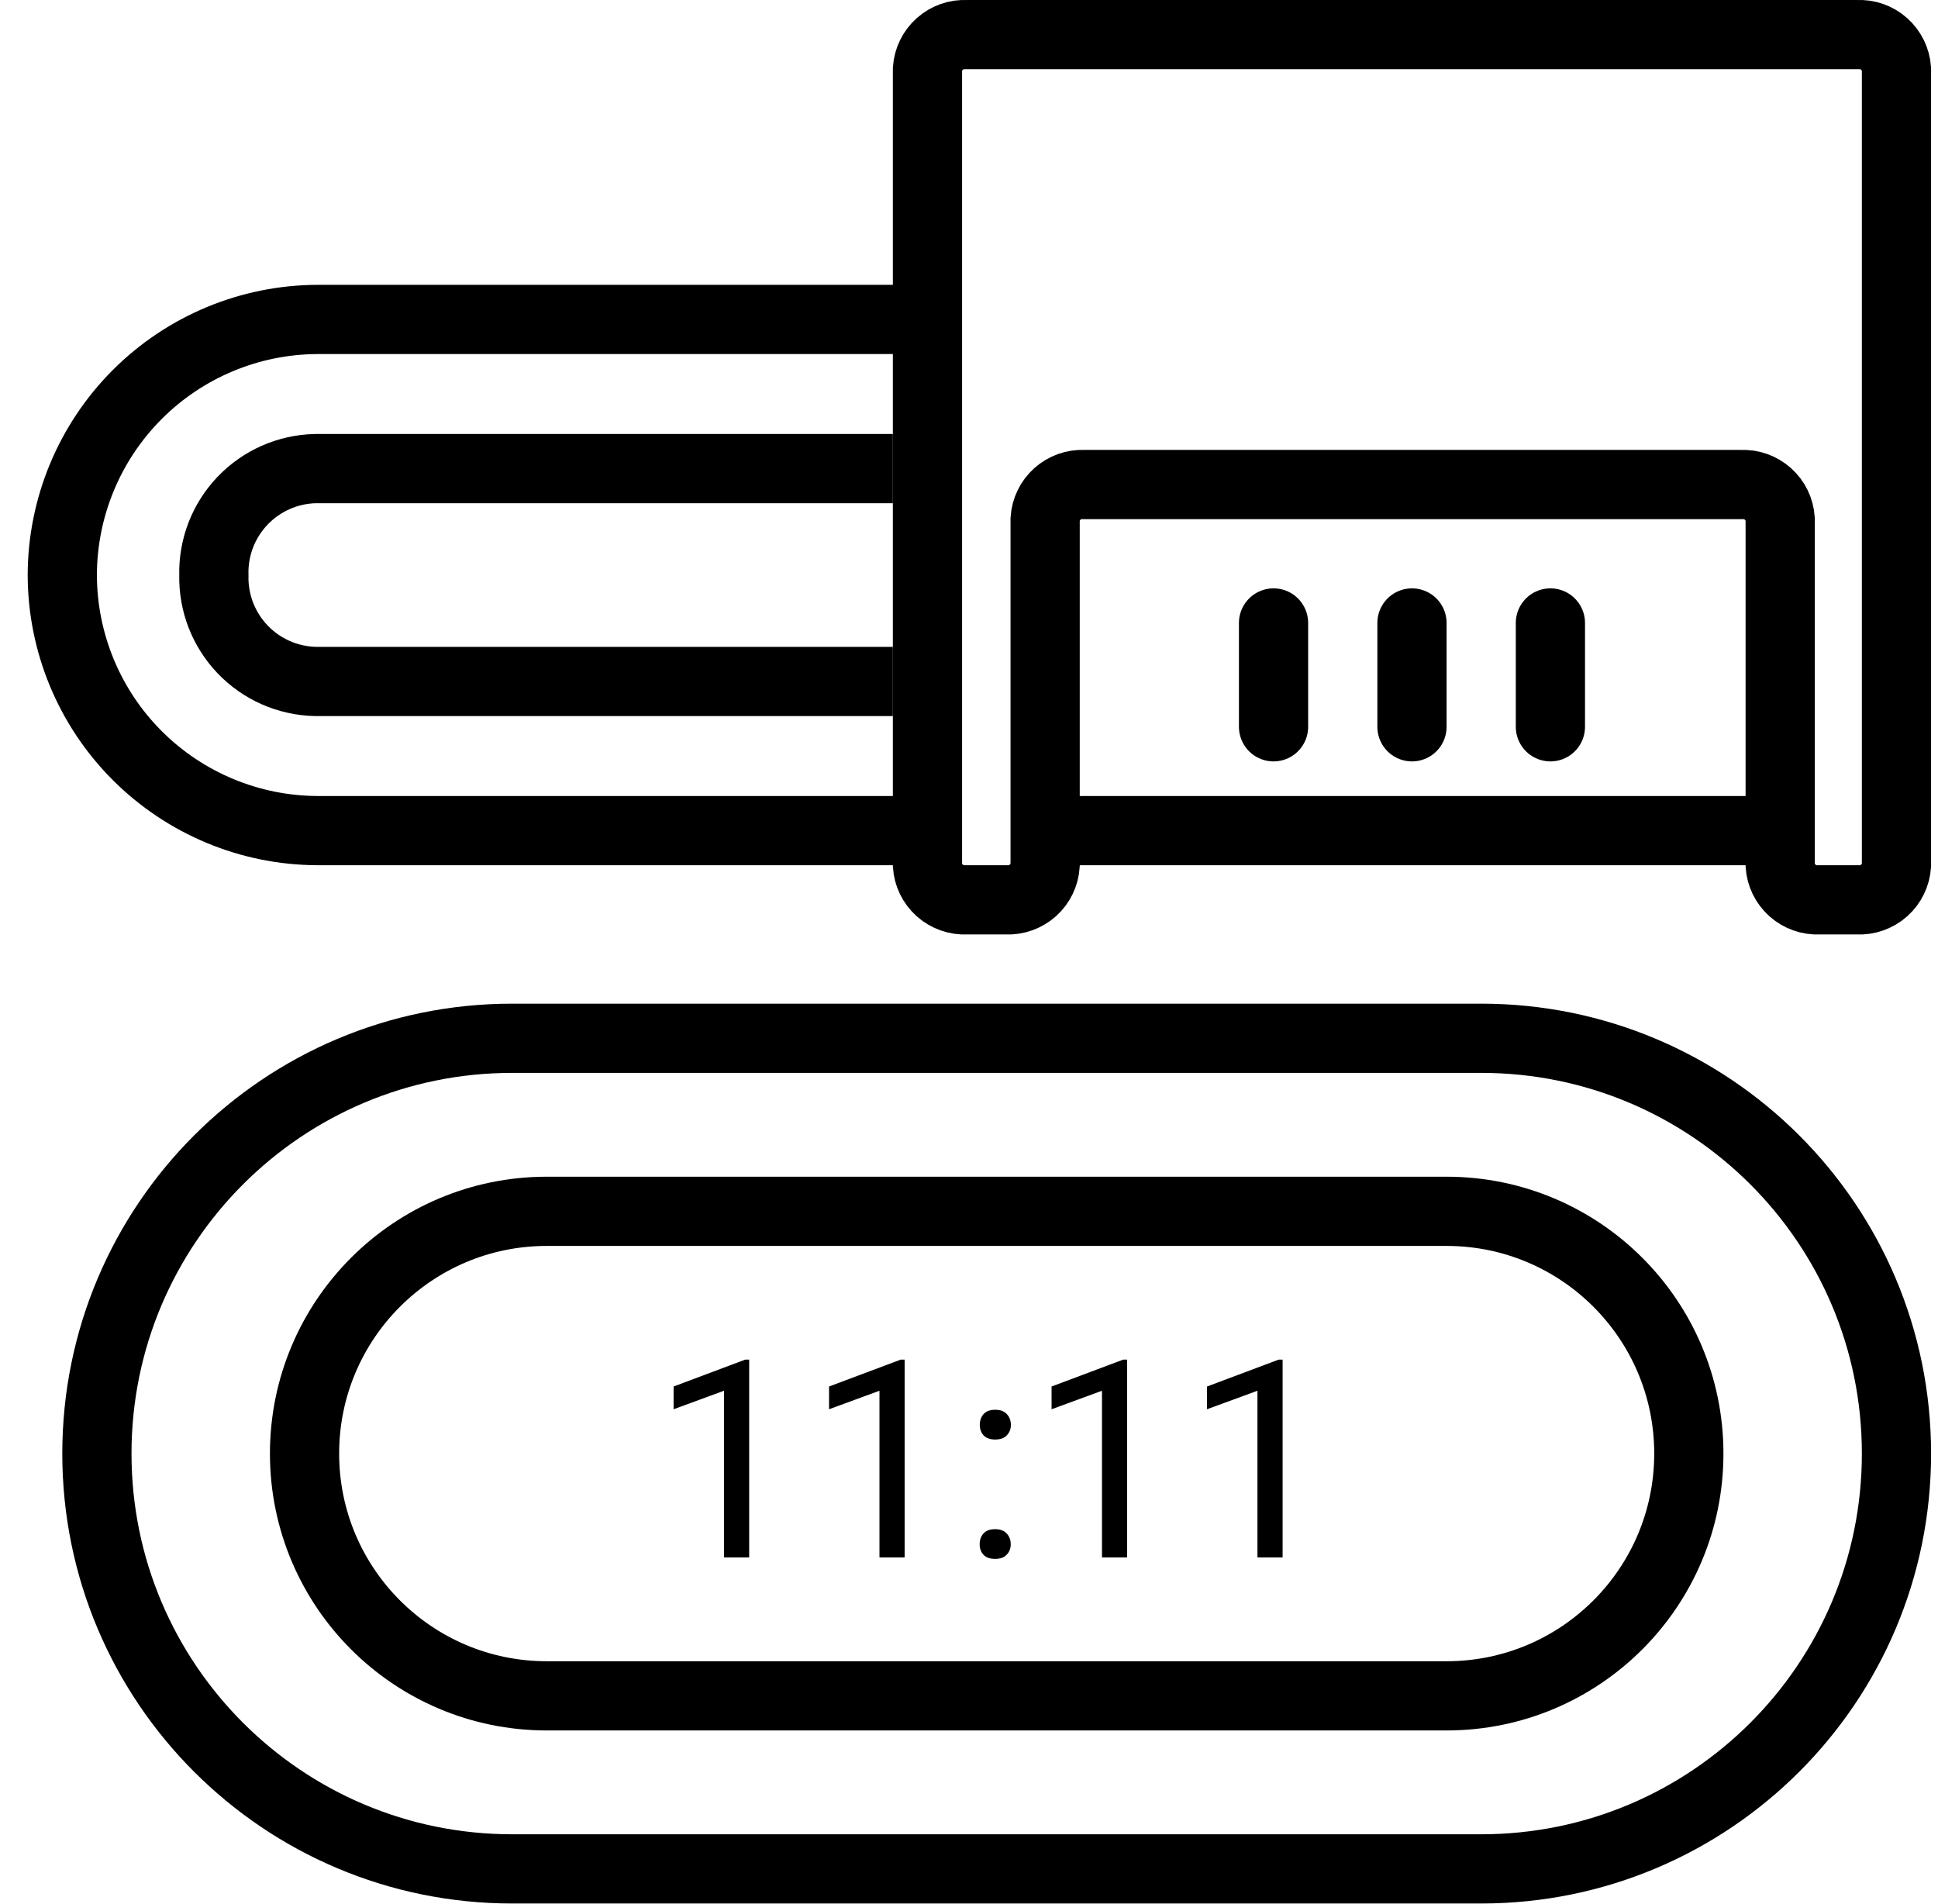
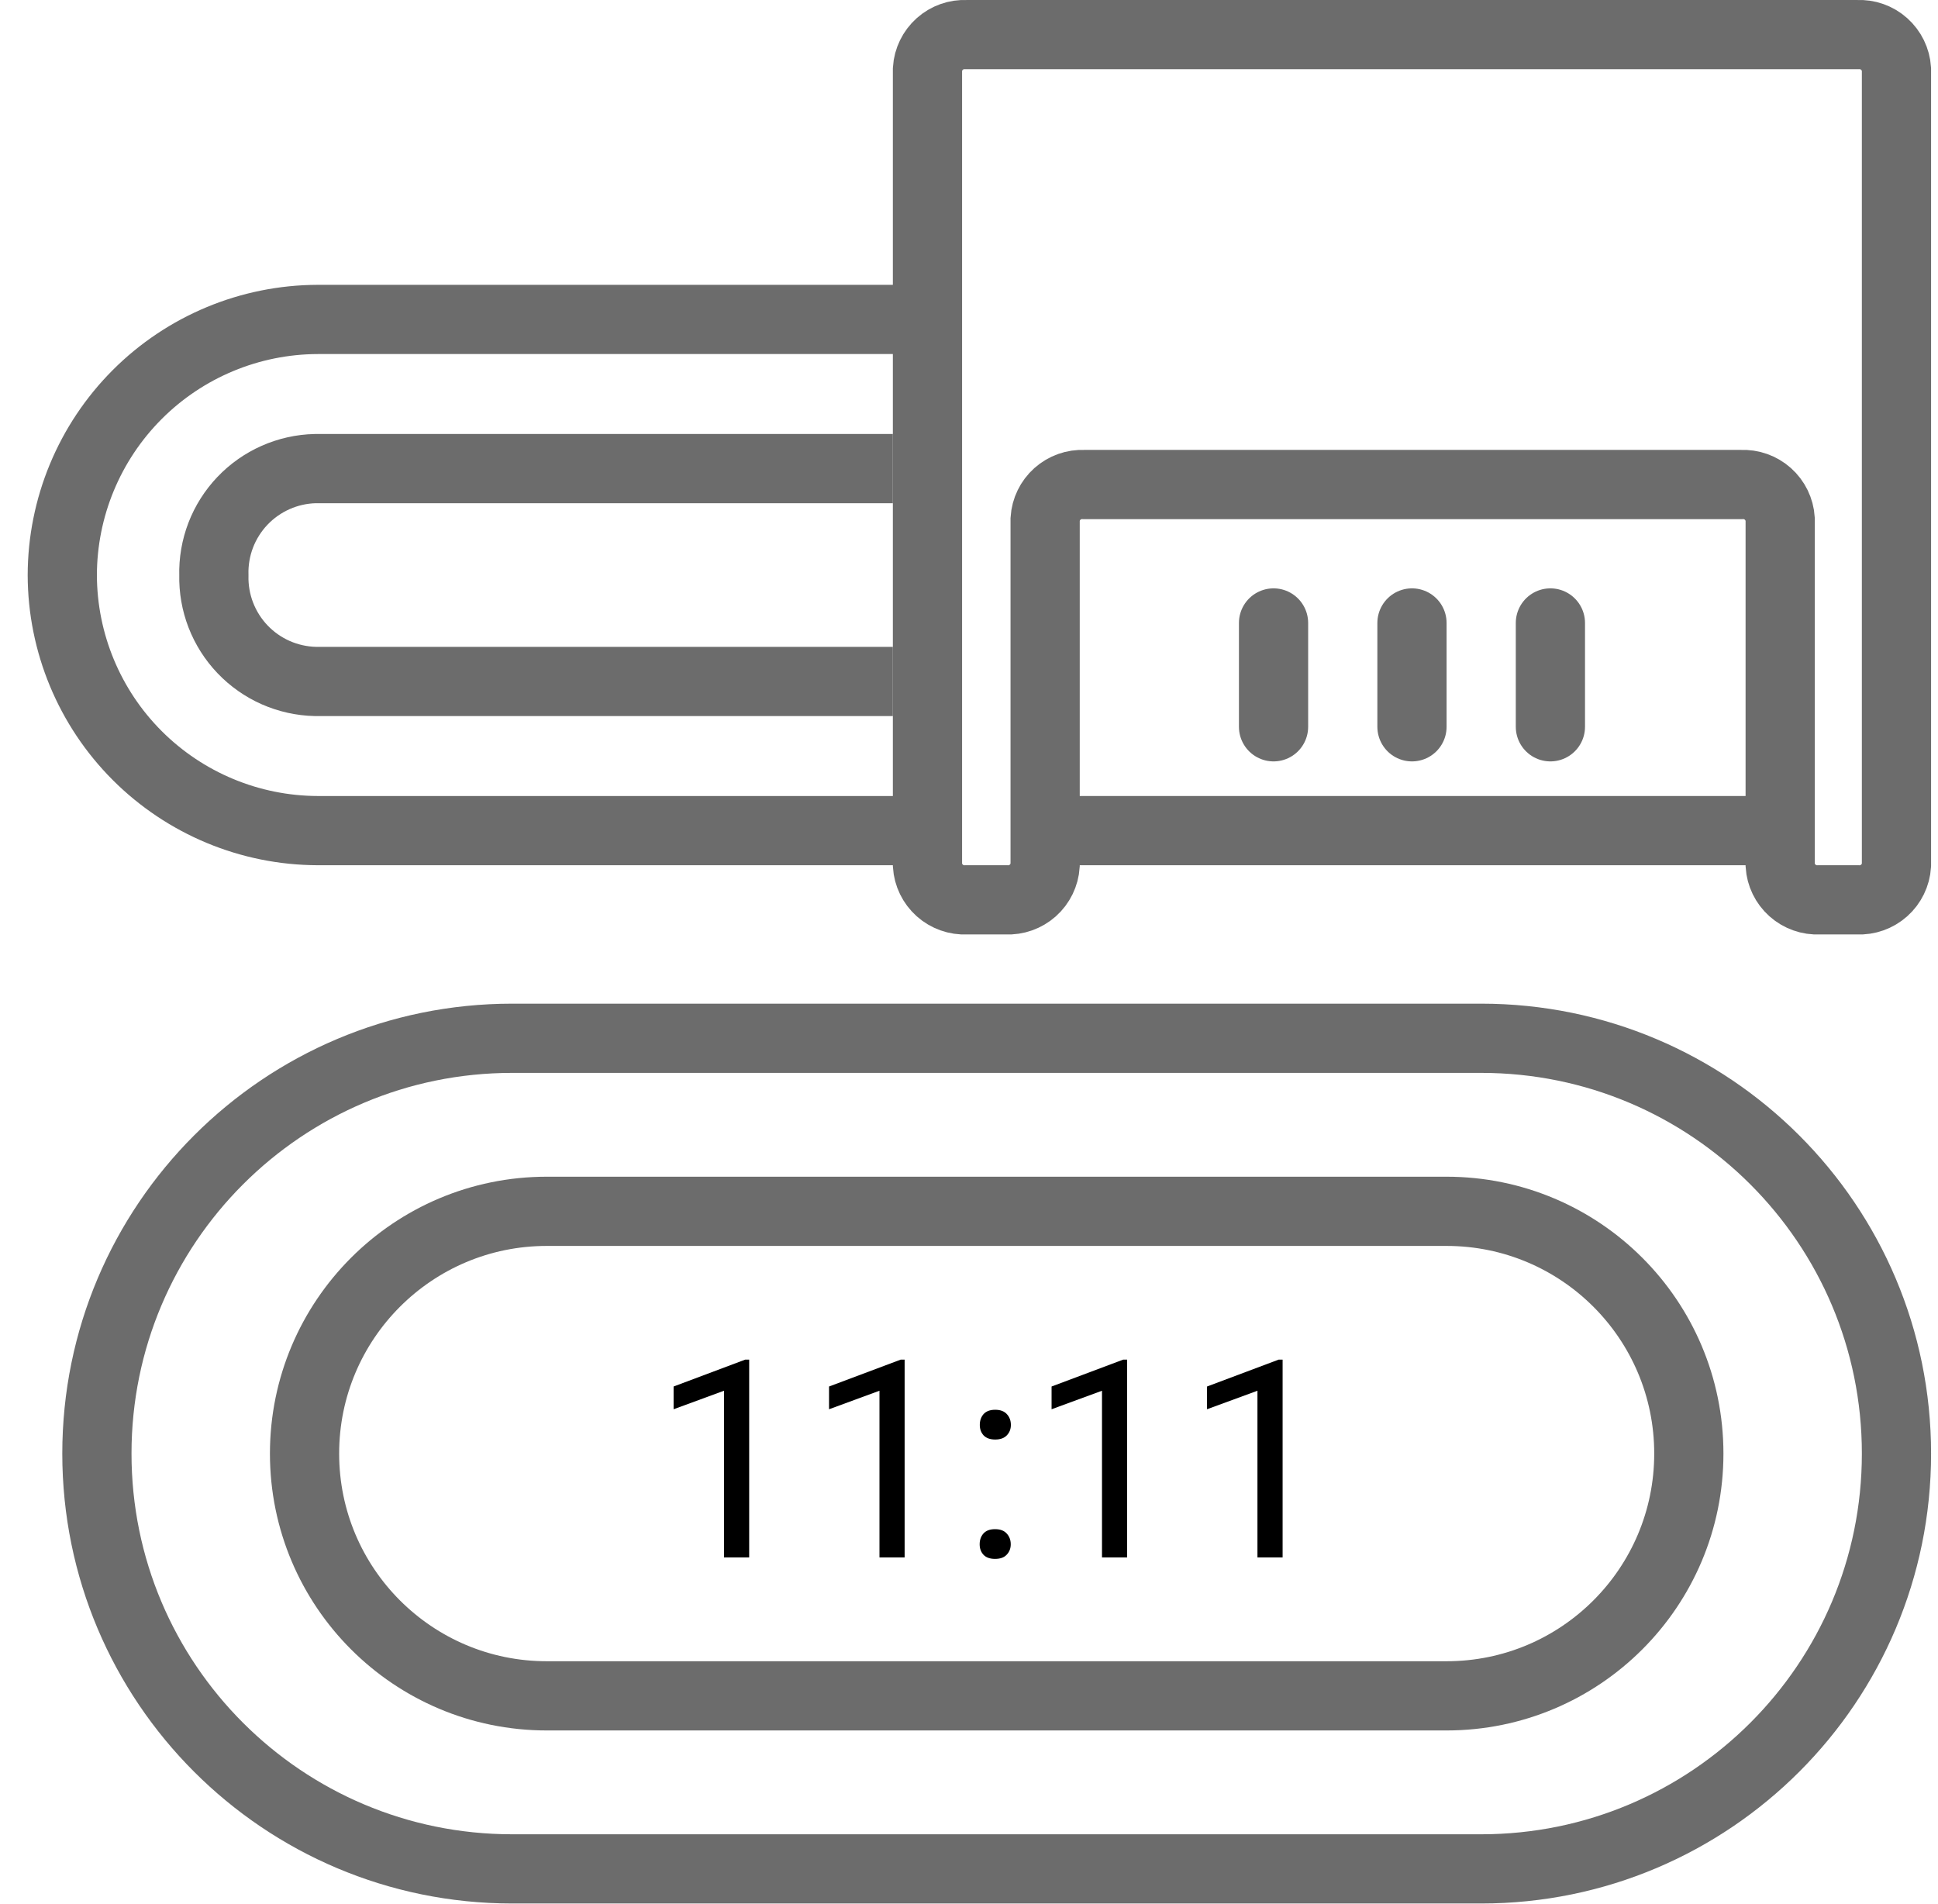
<svg xmlns="http://www.w3.org/2000/svg" width="56" height="55" viewBox="0 0 56 55" fill="none">
-   <path d="M42.8 30H14.8C8.173 30 2.8 35.373 2.8 42C2.8 48.627 8.173 54 14.8 54H42.8C49.427 54 54.8 48.627 54.8 42C54.8 35.373 49.427 30 42.8 30Z" stroke="black" stroke-width="2" stroke-miterlimit="10" />
-   <path d="M41.8 35H15.8C11.934 35 8.8 38.134 8.8 42C8.8 45.866 11.934 49 15.8 49H41.8C45.666 49 48.8 45.866 48.8 42C48.8 38.134 45.666 35 41.8 35Z" stroke="black" stroke-width="2" stroke-miterlimit="10" />
-   <path d="M26.42 24H9.18C7.224 23.995 5.35 23.215 3.967 21.833C2.584 20.45 1.805 18.576 1.8 16.62V16.62C1.803 14.663 2.581 12.786 3.964 11.401C5.347 10.016 7.223 9.235 9.18 9.23H26.42" stroke="black" stroke-width="2" stroke-miterlimit="10" />
-   <path d="M25.8 19.69H9.11C8.716 19.681 8.328 19.594 7.967 19.435C7.607 19.276 7.281 19.047 7.009 18.762C6.737 18.477 6.524 18.141 6.381 17.773C6.239 17.406 6.171 17.014 6.18 16.62V16.62C6.169 16.225 6.237 15.832 6.378 15.463C6.52 15.095 6.733 14.758 7.005 14.472C7.278 14.185 7.604 13.956 7.965 13.796C8.326 13.636 8.715 13.549 9.11 13.54H25.8" stroke="black" stroke-width="2" stroke-miterlimit="10" />
-   <path d="M26.8 25V2C26.818 1.72 26.946 1.458 27.155 1.271C27.365 1.083 27.639 0.986 27.92 1H53.68C53.961 0.986 54.235 1.083 54.445 1.271C54.654 1.458 54.782 1.72 54.8 2V25C54.782 25.28 54.654 25.542 54.445 25.729C54.235 25.916 53.961 26.014 53.68 26H52.56C52.279 26.014 52.005 25.916 51.795 25.729C51.586 25.542 51.458 25.28 51.44 25V15C51.422 14.72 51.294 14.458 51.085 14.271C50.875 14.084 50.601 13.986 50.32 14H31.32C31.039 13.986 30.765 14.084 30.555 14.271C30.346 14.458 30.218 14.72 30.2 15V25C30.182 25.28 30.054 25.542 29.845 25.729C29.635 25.916 29.361 26.014 29.08 26H27.92C27.639 26.014 27.365 25.916 27.155 25.729C26.946 25.542 26.818 25.28 26.8 25V25Z" stroke="black" stroke-width="2" stroke-miterlimit="10" />
-   <path d="M29.8 24H50.8" stroke="black" stroke-width="2" stroke-miterlimit="10" />
-   <path d="M36.8 18V21" stroke="black" stroke-width="2" stroke-miterlimit="10" stroke-linecap="round" />
-   <path d="M40.8 18V21" stroke="black" stroke-width="2" stroke-miterlimit="10" stroke-linecap="round" />
-   <path d="M44.8 18V21" stroke="black" stroke-width="2" stroke-miterlimit="10" stroke-linecap="round" />
+   <path d="M42.8 30H14.8C8.173 30 2.8 35.373 2.8 42C2.8 48.627 8.173 54 14.8 54H42.8C49.427 54 54.8 48.627 54.8 42C54.8 35.373 49.427 30 42.8 30Z" stroke="#6c6c6c" stroke-width="2" stroke-miterlimit="10" />
+   <path d="M41.8 35H15.8C11.934 35 8.8 38.134 8.8 42C8.8 45.866 11.934 49 15.8 49H41.8C45.666 49 48.8 45.866 48.8 42C48.8 38.134 45.666 35 41.8 35Z" stroke="#6c6c6c" stroke-width="2" stroke-miterlimit="10" />
+   <path d="M26.42 24H9.18C7.224 23.995 5.35 23.215 3.967 21.833C2.584 20.45 1.805 18.576 1.8 16.62V16.62C1.803 14.663 2.581 12.786 3.964 11.401C5.347 10.016 7.223 9.235 9.18 9.23H26.42" stroke="#6c6c6c" stroke-width="2" stroke-miterlimit="10" />
+   <path d="M25.8 19.69H9.11C8.716 19.681 8.328 19.594 7.967 19.435C7.607 19.276 7.281 19.047 7.009 18.762C6.737 18.477 6.524 18.141 6.381 17.773C6.239 17.406 6.171 17.014 6.18 16.62V16.62C6.169 16.225 6.237 15.832 6.378 15.463C6.52 15.095 6.733 14.758 7.005 14.472C7.278 14.185 7.604 13.956 7.965 13.796C8.326 13.636 8.715 13.549 9.11 13.54H25.8" stroke="#6c6c6c" stroke-width="2" stroke-miterlimit="10" />
+   <path d="M26.8 25V2C26.818 1.72 26.946 1.458 27.155 1.271C27.365 1.083 27.639 0.986 27.92 1H53.68C53.961 0.986 54.235 1.083 54.445 1.271C54.654 1.458 54.782 1.72 54.8 2V25C54.782 25.28 54.654 25.542 54.445 25.729C54.235 25.916 53.961 26.014 53.68 26H52.56C52.279 26.014 52.005 25.916 51.795 25.729C51.586 25.542 51.458 25.28 51.44 25V15C51.422 14.72 51.294 14.458 51.085 14.271C50.875 14.084 50.601 13.986 50.32 14H31.32C31.039 13.986 30.765 14.084 30.555 14.271C30.346 14.458 30.218 14.72 30.2 15V25C30.182 25.28 30.054 25.542 29.845 25.729C29.635 25.916 29.361 26.014 29.08 26H27.92C27.639 26.014 27.365 25.916 27.155 25.729C26.946 25.542 26.818 25.28 26.8 25V25Z" stroke="#6c6c6c" stroke-width="2" stroke-miterlimit="10" />
+   <path d="M29.8 24H50.8" stroke="#6c6c6c" stroke-width="2" stroke-miterlimit="10" />
+   <path d="M36.8 18V21" stroke="#6c6c6c" stroke-width="2" stroke-miterlimit="10" stroke-linecap="round" />
+   <path d="M40.8 18V21" stroke="#6c6c6c" stroke-width="2" stroke-miterlimit="10" stroke-linecap="round" />
+   <path d="M44.8 18V21" stroke="#6c6c6c" stroke-width="2" stroke-miterlimit="10" stroke-linecap="round" />
  <path d="M21.648 45H20.921V40.184L19.464 40.719V40.062L21.534 39.285H21.648V45ZM26.14 45H25.413V40.184L23.956 40.719V40.062L26.027 39.285H26.14V45ZM28.308 44.621C28.308 44.496 28.344 44.392 28.417 44.309C28.493 44.225 28.605 44.184 28.753 44.184C28.902 44.184 29.014 44.225 29.089 44.309C29.167 44.392 29.206 44.496 29.206 44.621C29.206 44.741 29.167 44.841 29.089 44.922C29.014 45.003 28.902 45.043 28.753 45.043C28.605 45.043 28.493 45.003 28.417 44.922C28.344 44.841 28.308 44.741 28.308 44.621ZM28.312 41.172C28.312 41.047 28.348 40.943 28.421 40.859C28.497 40.776 28.609 40.734 28.757 40.734C28.905 40.734 29.017 40.776 29.093 40.859C29.171 40.943 29.21 41.047 29.21 41.172C29.21 41.292 29.171 41.392 29.093 41.473C29.017 41.553 28.905 41.594 28.757 41.594C28.609 41.594 28.497 41.553 28.421 41.473C28.348 41.392 28.312 41.292 28.312 41.172ZM32.569 45H31.843V40.184L30.386 40.719V40.062L32.456 39.285H32.569V45ZM37.062 45H36.335V40.184L34.878 40.719V40.062L36.948 39.285H37.062V45Z" fill="black" />
</svg>
